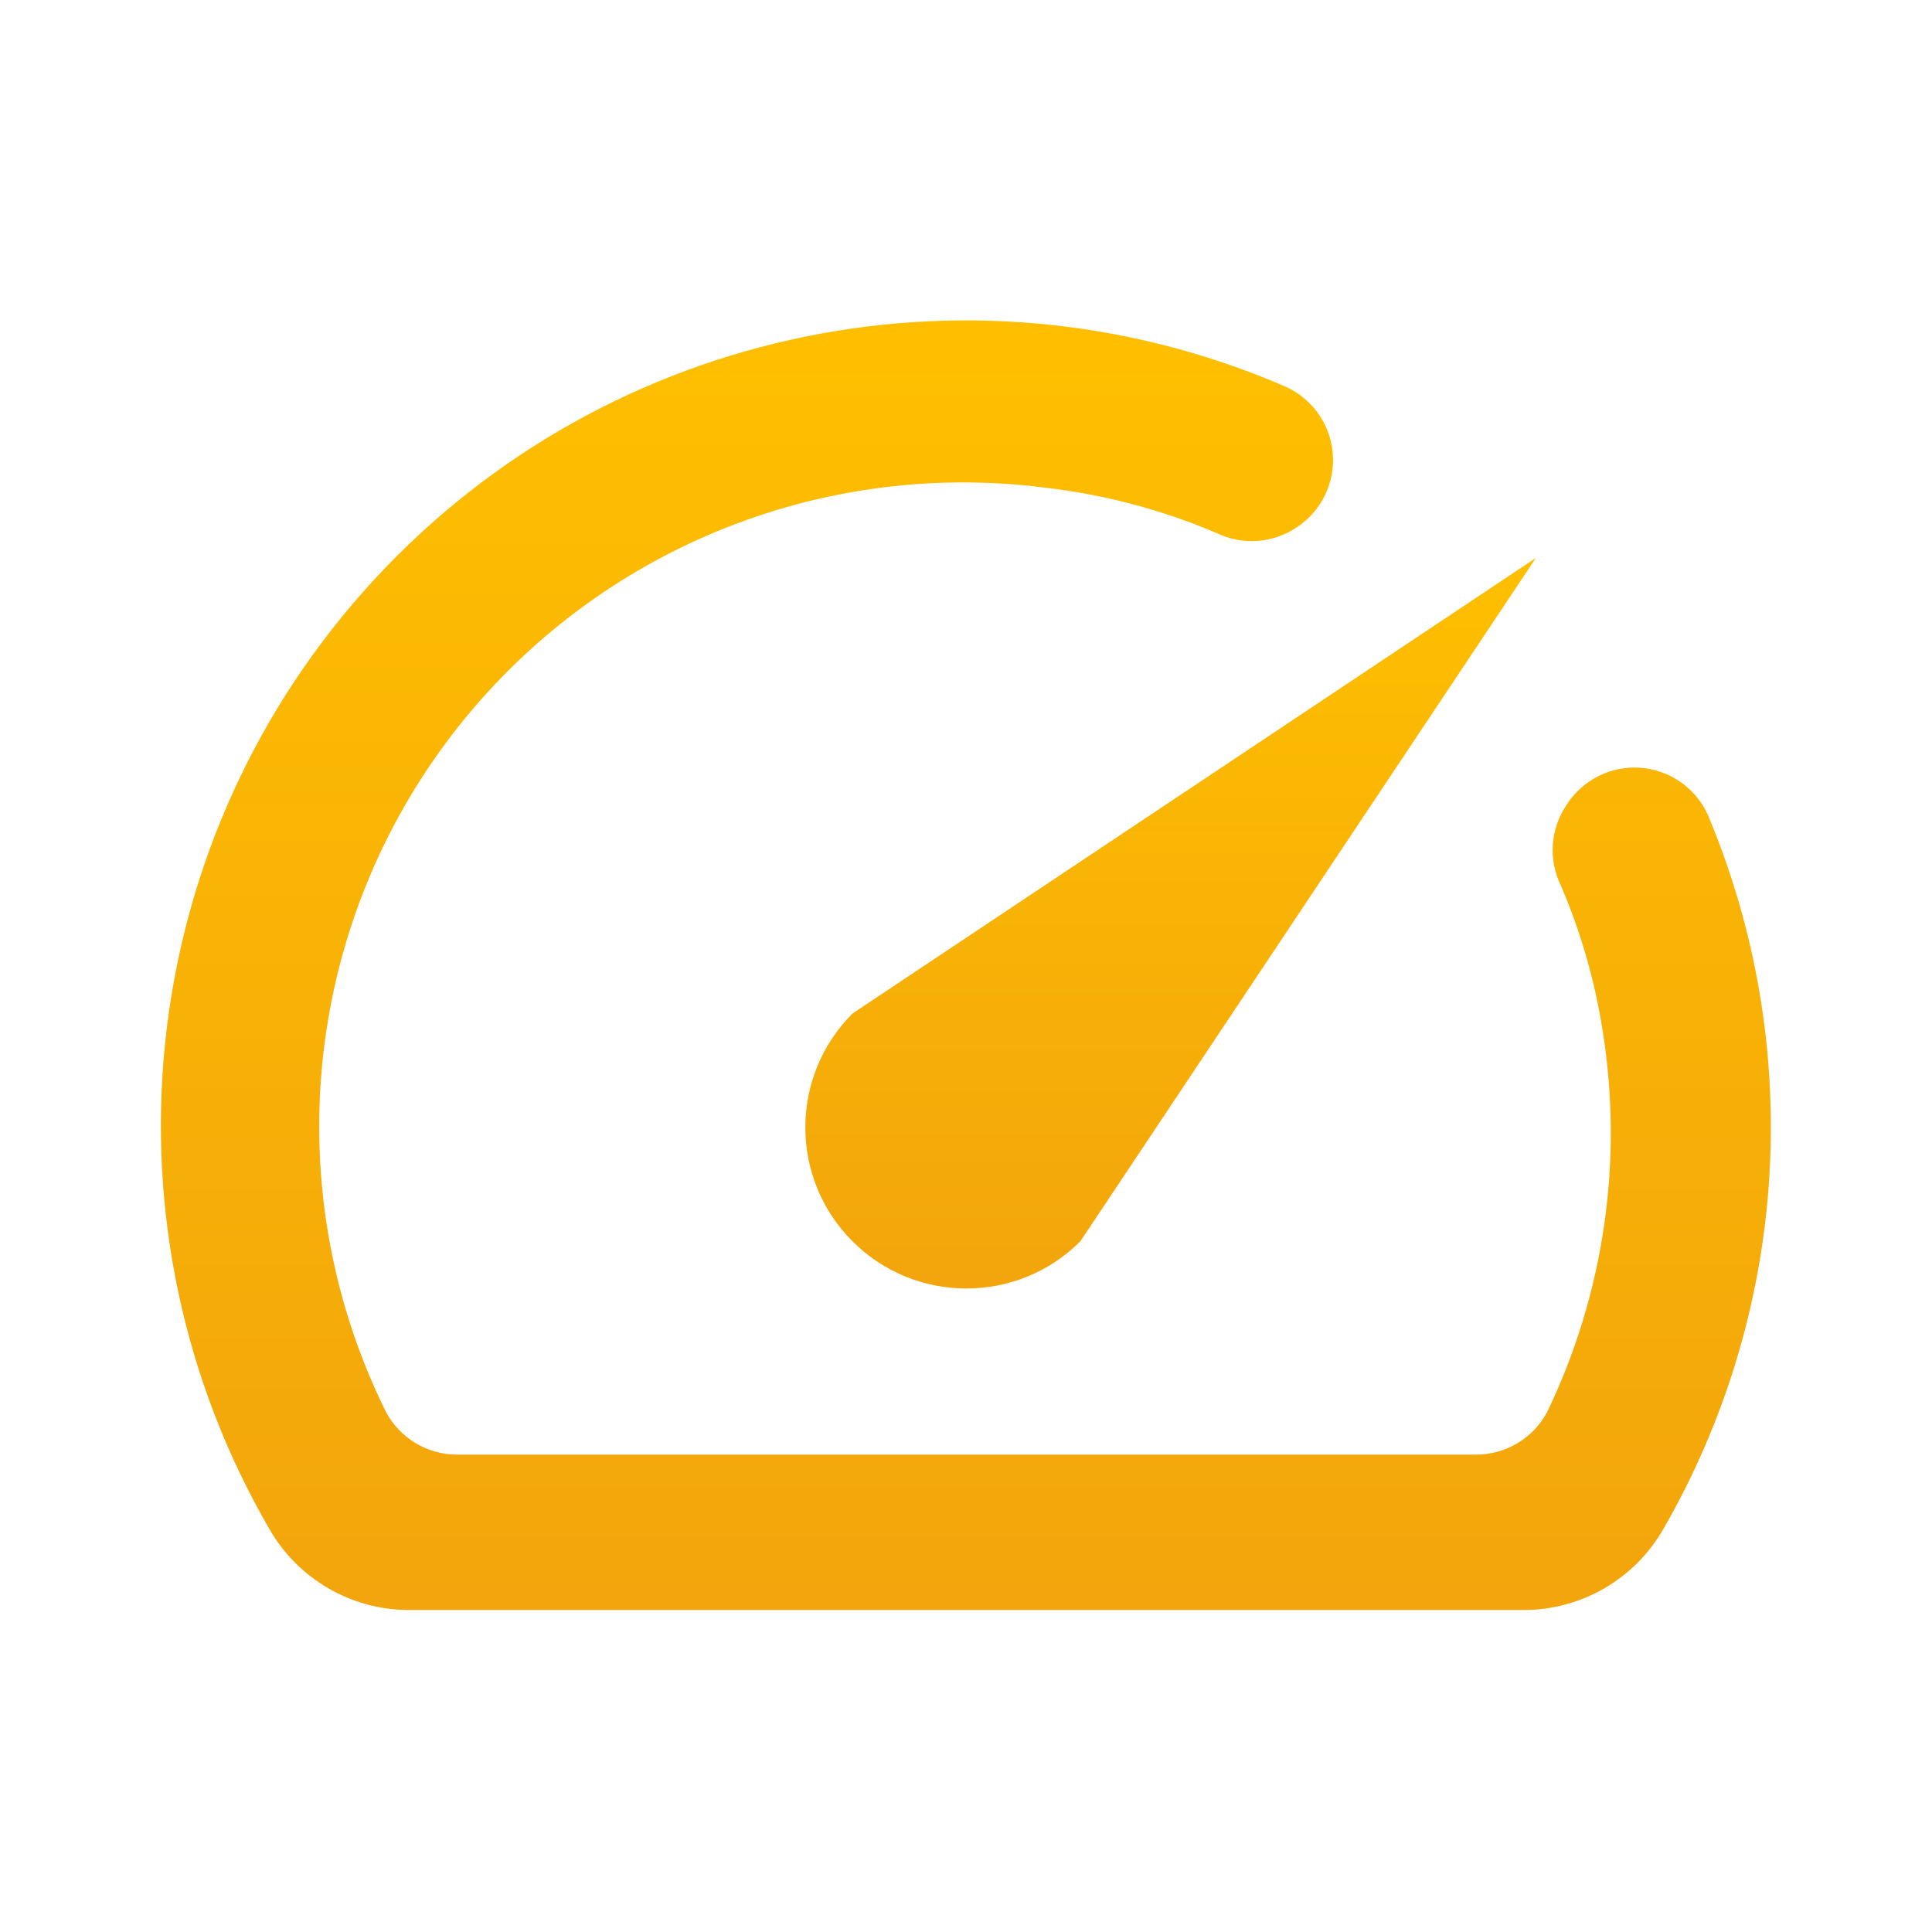
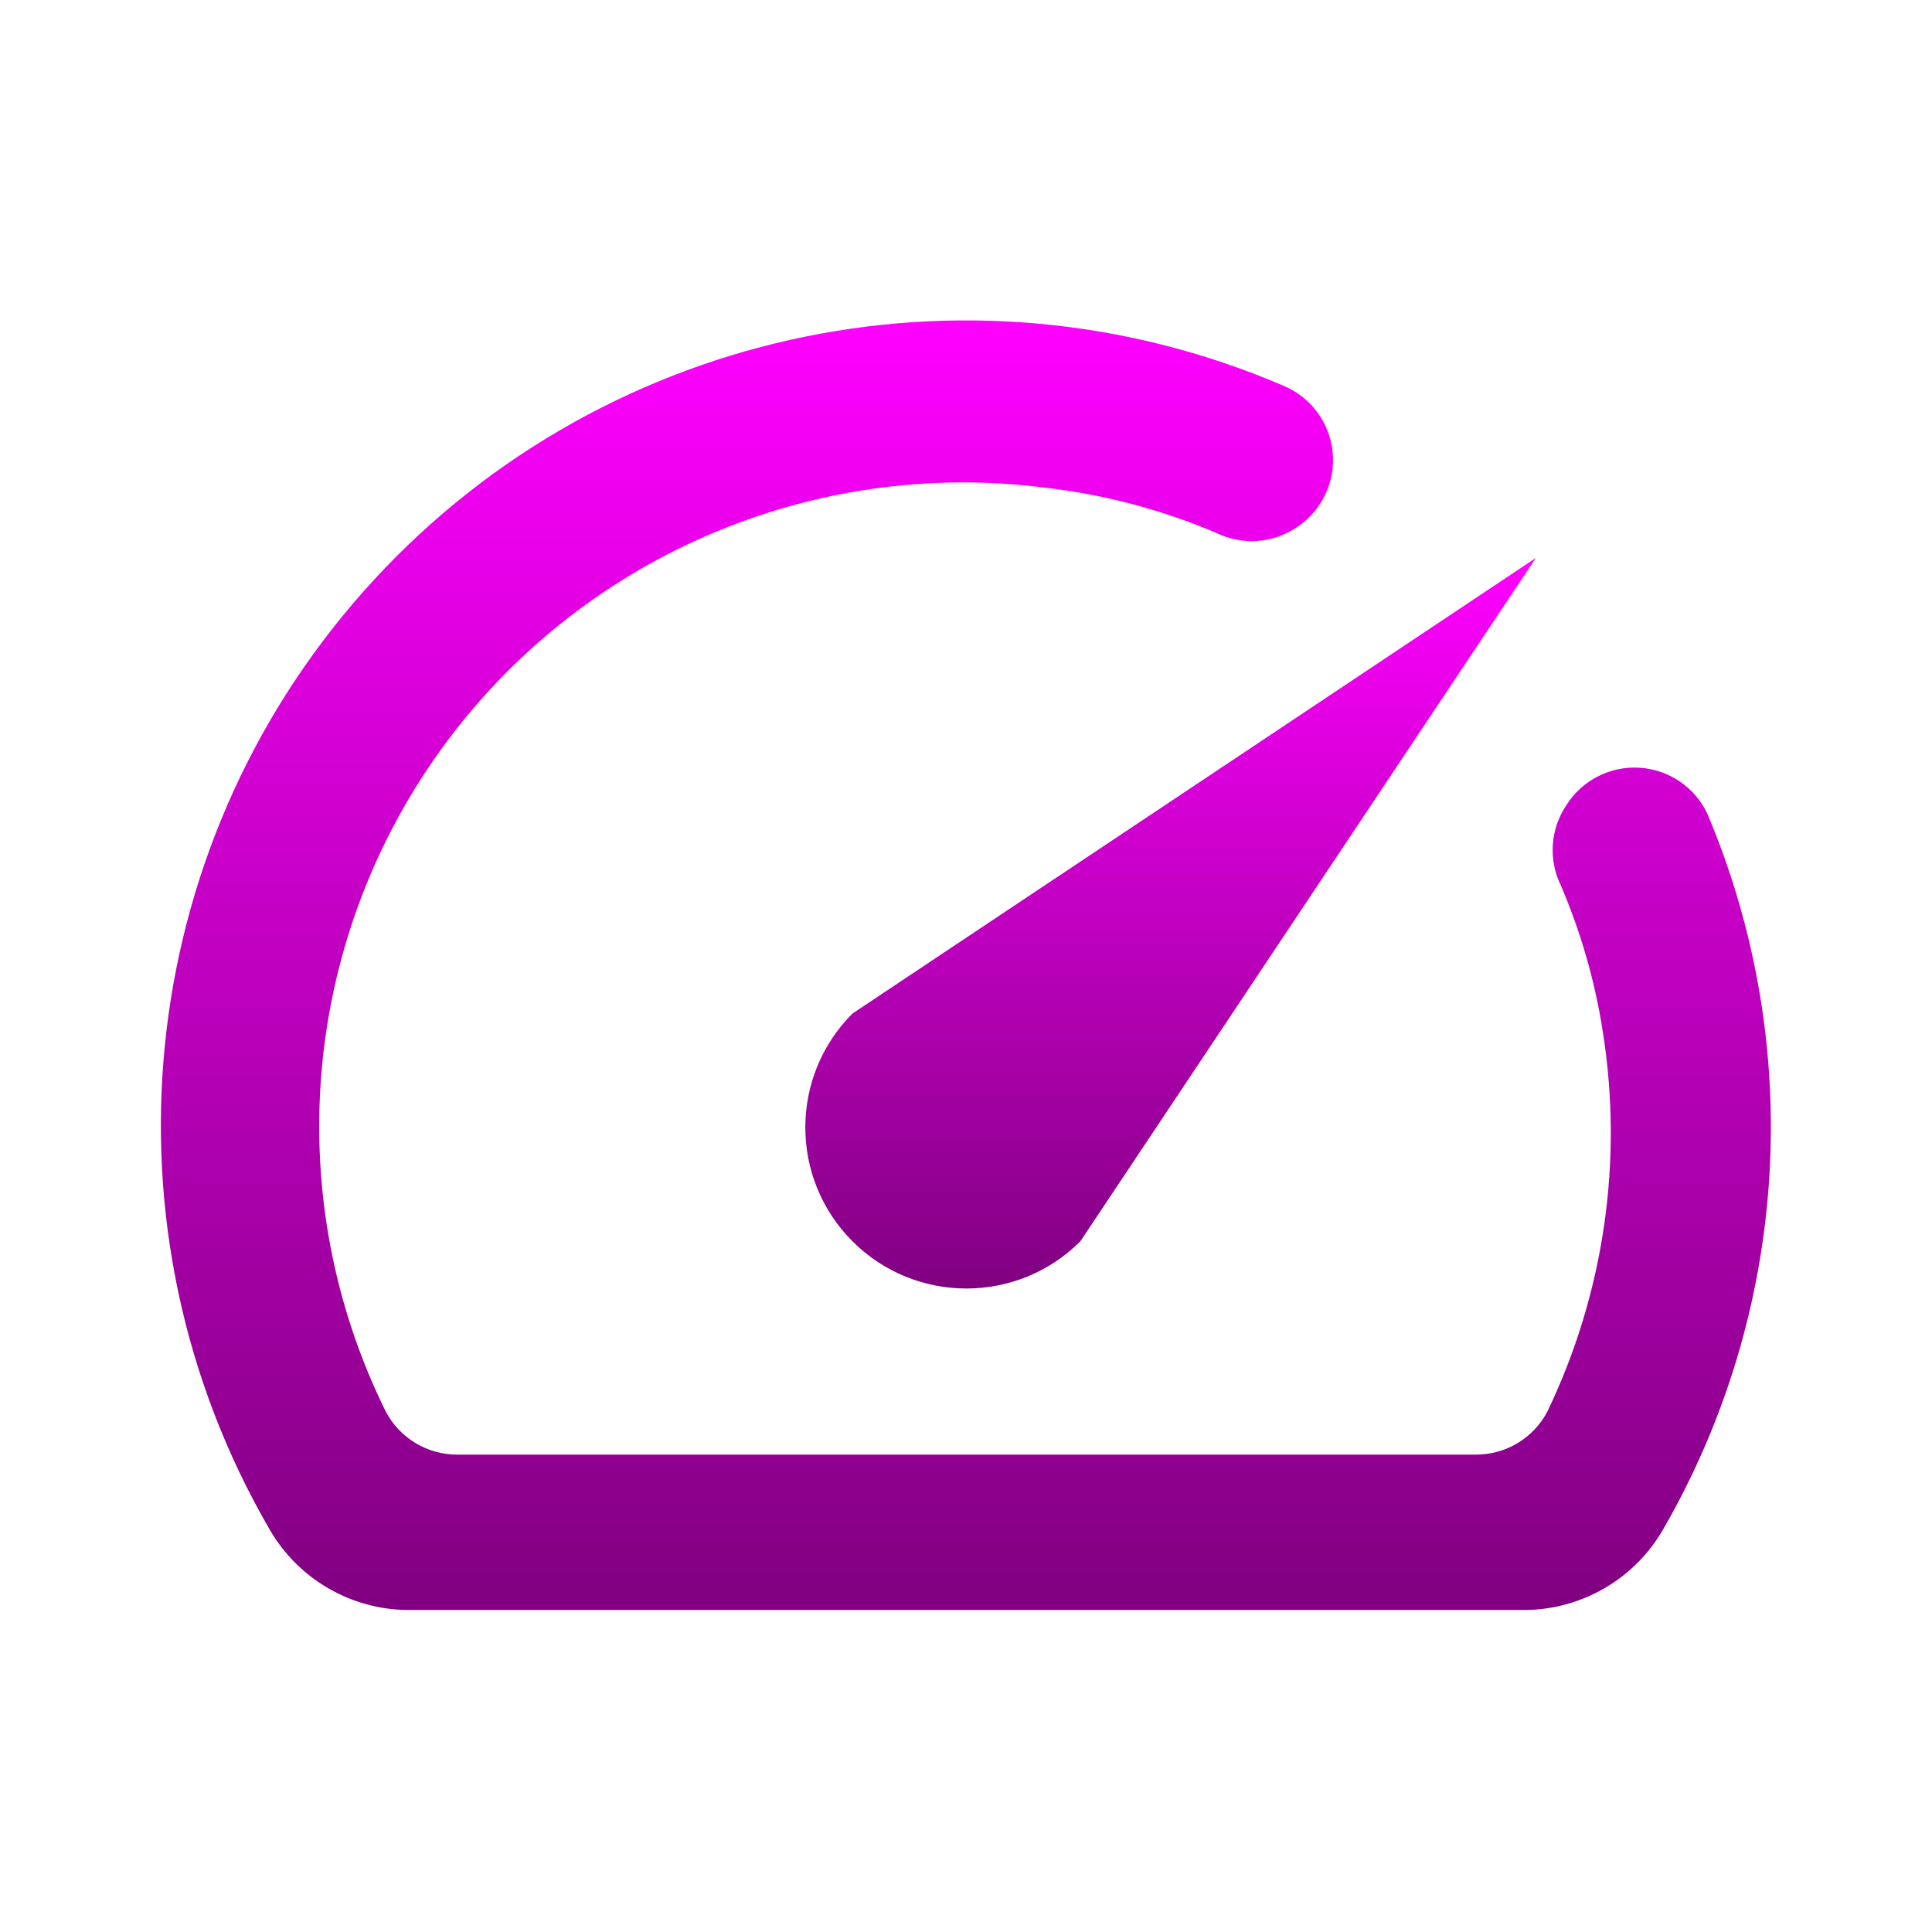
<svg xmlns="http://www.w3.org/2000/svg" width="32" height="32" fill="none">
  <path d="M25.946 13.333a1.332 1.332 0 0 0-.093 1.334c.33.772.564 1.582.693 2.413a10.667 10.667 0 0 1-.92 6.307 1.334 1.334 0 0 1-1.186.706H7.573a1.333 1.333 0 0 1-1.187-.72A10.667 10.667 0 0 1 17.333 8.08c.968.114 1.916.365 2.813.747a1.333 1.333 0 0 0 1.334-.094 1.333 1.333 0 0 0-.227-2.346A13.333 13.333 0 0 0 4.466 25.333a2.666 2.666 0 0 0 2.294 1.334h18.466a2.668 2.668 0 0 0 2.32-1.334 13.333 13.333 0 0 0 .734-11.853 1.334 1.334 0 0 0-2.334-.147Z" fill="url(#a)" />
  <path d="M14.12 16.787a2.668 2.668 0 0 0 3.774 3.773L25.44 9.24l-11.32 7.547Z" fill="url(#b)" />
  <defs>
    <linearGradient id="a" x1="15.998" y1="5.308" x2="15.998" y2="26.667" gradientUnits="userSpaceOnUse">
-       <stop stop-color="#FFBF00" />
-       <stop offset="1" stop-color="#F2A50C" />
+       <stop stop-color="#FF00FF" />
+       <stop offset="1" stop-color="#800080" />
    </linearGradient>
    <linearGradient id="b" x1="19.39" y1="9.24" x2="19.39" y2="21.342" gradientUnits="userSpaceOnUse">
-       <stop stop-color="#FFBF00" />
-       <stop offset="1" stop-color="#F2A50C" />
+       <stop stop-color="#FF00FF" />
+       <stop offset="1" stop-color="#800080" />
    </linearGradient>
  </defs>
</svg>
